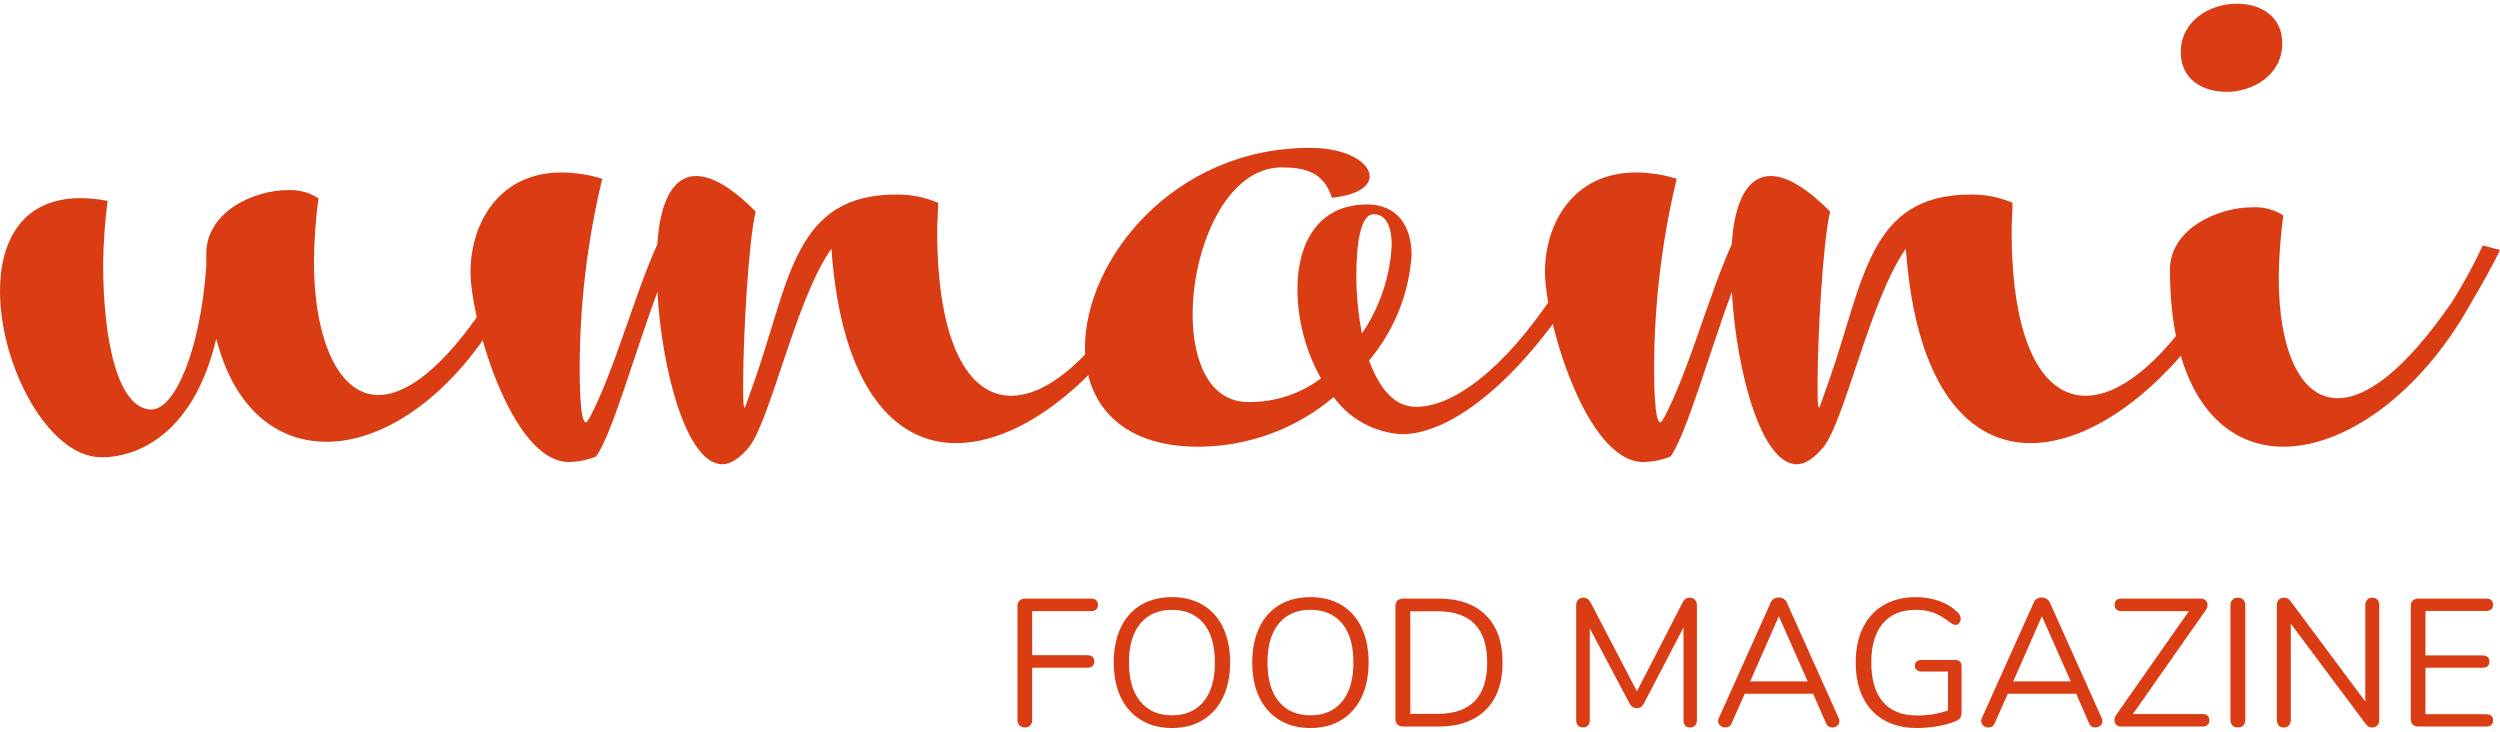
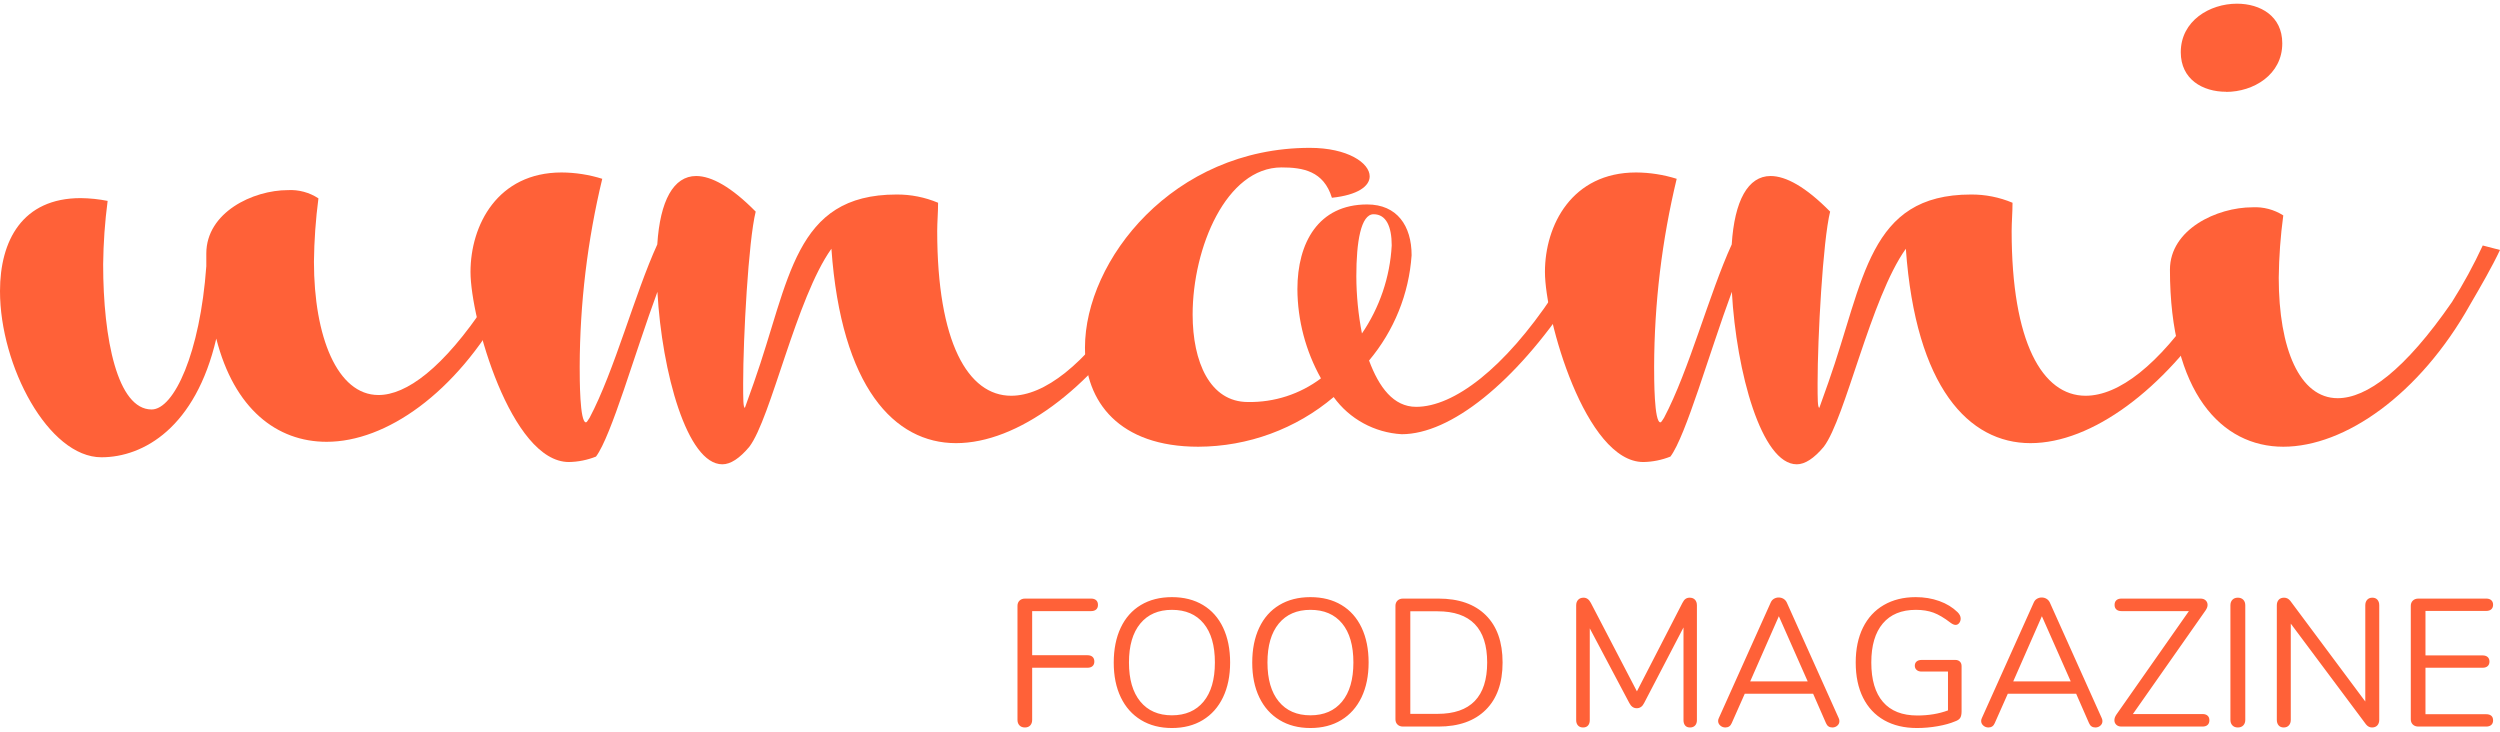
<svg xmlns="http://www.w3.org/2000/svg" width="205px" height="60px" viewBox="0 0 711 206" version="1.1">
  <defs />
  <g id="Styleguide" stroke="none" stroke-width="1" fill="none" fill-rule="evenodd">
-     <g id="Design-Styleguide:-v1" transform="translate(-88, -8204)" fill="#da3c13">
+     <g id="Design-Styleguide:-v1" transform="translate(-88, -8204)" fill="#FF6138">
      <g id="umami-logo" transform="translate(88, 8204)">
        <path d="M143.425,85.908 C129.642,110.826 109.765,124.601 92.9,124.601 C78.728,124.601 66.61,115.261 61.508,95.248 C55.627,120.49 40.852,129 28.841,129 C13.783,129 0,103.037 0,81.761 C0,67.338 6.378,55.293 22.959,55.293 C25.528,55.325 28.09,55.591 30.612,56.087 C29.829,62.065 29.403,68.086 29.337,74.117 C29.337,95.392 33.411,115.405 43.12,115.405 C49.497,115.405 56.902,99.323 58.674,74.658 L58.674,71.052 C58.674,59.368 71.925,53.022 81.881,53.022 C84.945,52.853 87.983,53.673 90.562,55.366 C89.779,61.344 89.353,67.365 89.286,73.396 C89.286,94.671 95.912,111.295 107.639,111.295 C115.541,111.295 125.993,103.758 138.252,85.331 C141.492,80.072 144.392,74.604 146.932,68.96 L151.787,70.258 C149.554,75.09 146.649,80.463 143.425,85.908 Z" id="Shape" fill-rule="nonzero" />
        <path d="M205.435,131 C195.417,131 188.251,104.799 186.968,81.95 C180.551,99.321 173.884,122.963 169.499,128.802 C167.045,129.782 164.436,130.307 161.798,130.351 C145.363,130.351 133.812,89.626 133.812,76.291 C133.812,62.957 141.512,48 159.73,48 C163.648,48.022 167.54,48.629 171.281,49.802 C167.067,67.3 164.913,85.24 164.864,103.249 C164.864,106.637 164.864,119.071 166.647,119.071 C166.896,119.071 167.146,118.566 167.681,117.773 C174.811,104.294 180.515,82.49 186.932,68.471 C187.717,56.001 191.567,49.009 197.984,49.009 C202.334,49.009 208.002,52.109 214.919,59.136 C212.851,67.426 211.354,94.96 211.354,107.934 C211.354,112.331 211.354,114.926 211.853,114.926 L214.42,107.718 C224.687,78.67 225.721,54.271 254.991,54.271 C259.04,54.246 263.053,55.043 266.791,56.614 C266.791,59.461 266.542,62.056 266.542,64.65 C266.542,96.294 275.277,111.502 287.576,111.502 C297.06,111.502 308.361,102.673 319.912,85.554 C323.173,80.298 326.091,74.832 328.647,69.191 L333.531,70.489 C331.104,75.973 328.267,81.262 325.046,86.31 C309.894,109.664 289.394,124.981 271.89,124.981 C254.385,124.981 239.269,109.16 236.452,69.696 C226.434,83.716 219.268,117.954 213.1,126.026 C210.32,129.342 207.753,131 205.435,131 Z" id="Shape" fill-rule="nonzero" />
        <path d="M375.678,106.555 C371.333,98.782 369.031,90.064 368.981,81.193 C368.981,68.018 374.926,57.098 388.821,57.098 C397.344,57.098 401.462,63.192 401.462,71.541 C400.714,82.522 396.48,92.995 389.358,101.483 C392.187,109.092 396.306,114.657 402.752,114.657 C413.495,114.657 427.82,103.737 441.679,82.954 C444.954,77.817 447.885,72.474 450.453,66.961 L455.36,68.23 C452.921,73.589 450.072,78.759 446.836,83.694 C430.864,107.788 412.528,122.442 398.633,122.442 C390.89,121.992 383.774,118.103 379.295,111.874 C368.583,120.945 354.931,125.954 340.797,126 C318.379,126 308.566,113.319 308.566,97.819 C308.566,72.95 333.634,41 372.526,41 C383.27,41 389.537,45.298 389.537,49.102 C389.537,51.885 386.171,54.421 378.793,55.196 C376.466,47.587 370.557,46.566 364.469,46.566 C348.747,46.566 339.185,69.392 339.185,88.414 C339.185,101.87 344.092,113.283 354.907,113.283 C362.405,113.415 369.727,111.044 375.678,106.555 L375.678,106.555 Z M387.281,93.874 C392.375,86.413 395.321,77.733 395.804,68.758 C395.804,63.439 394.264,59.881 390.647,59.881 C387.03,59.881 385.741,67.736 385.741,77.494 C385.757,82.992 386.297,88.475 387.352,93.874 L387.281,93.874 Z" id="Shape" fill-rule="nonzero" />
        <path d="M511.006,131 C500.988,131 493.822,104.799 492.538,81.95 C486.121,99.321 479.454,122.963 475.069,128.802 C472.615,129.782 470.007,130.307 467.368,130.351 C450.933,130.351 439.382,89.626 439.382,76.291 C439.382,62.957 447.083,48 465.301,48 C469.218,48.022 473.11,48.629 476.852,49.802 C472.637,67.3 470.483,85.24 470.434,103.249 C470.434,106.637 470.434,119.071 472.217,119.071 C472.467,119.071 472.716,118.566 473.251,117.773 C480.381,104.294 486.085,82.49 492.503,68.471 C493.287,56.001 497.137,49.009 503.555,49.009 C507.904,49.009 513.573,52.109 520.489,59.136 C518.421,67.426 516.924,94.96 516.924,107.934 C516.924,112.331 516.924,114.926 517.423,114.926 L519.99,107.718 C530.257,78.67 531.291,54.271 560.561,54.271 C564.61,54.246 568.623,55.043 572.362,56.614 C572.362,59.461 572.112,62.056 572.112,64.65 C572.112,96.294 580.847,111.502 593.146,111.502 C602.63,111.502 613.931,102.673 625.482,85.554 C628.743,80.298 631.661,74.832 634.217,69.191 L639.101,70.489 C636.674,75.973 633.837,81.262 630.616,86.31 C615.464,109.664 594.965,124.981 577.46,124.981 C559.955,124.981 544.839,109.16 542.022,69.696 C532.004,83.716 524.838,117.954 518.671,126.026 C515.89,129.342 513.323,131 511.006,131 Z" id="Shape" fill-rule="nonzero" />
        <path d="M702.476,85.62 C688.151,111.168 666.877,126 649.364,126 C631.851,126 617.132,110.671 617.132,75.65 C617.132,64.153 630.526,57.908 640.59,57.908 C643.687,57.742 646.758,58.549 649.364,60.215 C648.573,66.097 648.142,72.022 648.075,77.956 C648.075,98.146 654.02,112.197 664.836,112.197 C673.073,112.197 683.925,104.284 697.319,84.875 C700.594,79.7 703.525,74.319 706.094,68.766 L711,70.043 C708.672,74.975 705.592,80.262 702.476,85.62 Z M633.105,25.051 C626.408,25.051 620.212,21.503 620.212,13.803 C620.212,4.861 628.449,0 636.185,0 C642.882,0 649.078,3.548 649.078,11.248 C649.114,20.225 640.841,25.086 633.105,25.086 L633.105,25.051 Z" id="Shape" fill-rule="nonzero" />
        <path d="M289.938,205.251 C289.56,204.856 289.371,204.331 289.371,203.677 L289.371,171.254 C289.371,170.635 289.568,170.136 289.964,169.757 C290.359,169.378 290.883,169.189 291.536,169.189 L310.302,169.189 C310.921,169.189 311.402,169.344 311.746,169.654 C312.09,169.963 312.261,170.411 312.261,170.996 C312.261,171.547 312.09,171.977 311.746,172.287 C311.402,172.596 310.921,172.751 310.302,172.751 L293.547,172.751 L293.547,185.297 L309.271,185.297 C309.89,185.297 310.371,185.452 310.715,185.762 C311.058,186.071 311.23,186.519 311.23,187.104 C311.23,187.655 311.058,188.085 310.715,188.395 C310.371,188.705 309.89,188.859 309.271,188.859 L293.547,188.859 L293.547,203.677 C293.547,204.331 293.366,204.856 293.005,205.251 C292.644,205.647 292.138,205.845 291.484,205.845 C290.831,205.845 290.316,205.647 289.938,205.251 Z M324.506,203.728 C322.014,202.214 320.098,200.063 318.757,197.275 C317.417,194.487 316.747,191.2 316.747,187.414 C316.747,183.593 317.408,180.281 318.732,177.475 C320.055,174.67 321.963,172.519 324.454,171.022 C326.946,169.525 329.894,168.776 333.296,168.776 C336.699,168.776 339.646,169.525 342.138,171.022 C344.63,172.519 346.537,174.67 347.861,177.475 C349.184,180.281 349.846,183.576 349.846,187.362 C349.846,191.148 349.175,194.444 347.835,197.249 C346.494,200.054 344.578,202.214 342.086,203.728 C339.595,205.243 336.665,206 333.296,206 C329.928,206 326.998,205.243 324.506,203.728 Z M342.293,198.488 C344.441,195.889 345.515,192.181 345.515,187.362 C345.515,182.544 344.449,178.844 342.318,176.262 C340.188,173.681 337.18,172.39 333.296,172.39 C329.447,172.39 326.448,173.689 324.3,176.288 C322.152,178.887 321.078,182.578 321.078,187.362 C321.078,192.146 322.152,195.846 324.3,198.462 C326.448,201.078 329.447,202.386 333.296,202.386 C337.146,202.386 340.145,201.087 342.293,198.488 Z M363.895,203.728 C361.403,202.214 359.487,200.063 358.146,197.275 C356.806,194.487 356.135,191.2 356.135,187.414 C356.135,183.593 356.797,180.281 358.12,177.475 C359.444,174.67 361.351,172.519 363.843,171.022 C366.335,169.525 369.282,168.776 372.685,168.776 C376.088,168.776 379.035,169.525 381.527,171.022 C384.019,172.519 385.926,174.67 387.249,177.475 C388.573,180.281 389.234,183.576 389.234,187.362 C389.234,191.148 388.564,194.444 387.224,197.249 C385.883,200.054 383.967,202.214 381.475,203.728 C378.983,205.243 376.053,206 372.685,206 C369.317,206 366.386,205.243 363.895,203.728 Z M381.681,198.488 C383.829,195.889 384.904,192.181 384.904,187.362 C384.904,182.544 383.838,178.844 381.707,176.262 C379.576,173.681 376.569,172.39 372.685,172.39 C368.835,172.39 365.837,173.689 363.688,176.288 C361.54,178.887 360.466,182.578 360.466,187.362 C360.466,192.146 361.54,195.846 363.688,198.462 C365.837,201.078 368.835,202.386 372.685,202.386 C376.534,202.386 379.533,201.087 381.681,198.488 Z M397.457,205.019 C397.062,204.64 396.865,204.141 396.865,203.522 L396.865,171.254 C396.865,170.635 397.062,170.136 397.457,169.757 C397.853,169.378 398.377,169.189 399.03,169.189 L409.083,169.189 C414.892,169.189 419.386,170.764 422.565,173.913 C425.744,177.062 427.334,181.545 427.334,187.362 C427.334,193.179 425.736,197.671 422.539,200.837 C419.343,204.004 414.857,205.587 409.083,205.587 L399.03,205.587 C398.377,205.587 397.853,205.398 397.457,205.019 Z M408.825,201.973 C418.243,201.973 422.952,197.103 422.952,187.362 C422.952,177.656 418.243,172.803 408.825,172.803 L401.092,172.803 L401.092,201.973 L408.825,201.973 Z M482.06,169.525 C482.421,169.92 482.602,170.445 482.602,171.099 L482.602,203.78 C482.602,204.4 482.43,204.899 482.086,205.277 C481.743,205.656 481.261,205.845 480.643,205.845 C480.024,205.845 479.56,205.656 479.251,205.277 C478.941,204.899 478.787,204.4 478.787,203.78 L478.787,177.398 L467.599,198.875 C467.118,199.873 466.413,200.373 465.485,200.373 C464.592,200.373 463.887,199.873 463.371,198.875 L452.132,177.656 L452.132,203.78 C452.132,204.4 451.969,204.899 451.643,205.277 C451.316,205.656 450.843,205.845 450.225,205.845 C449.606,205.845 449.125,205.656 448.781,205.277 C448.437,204.899 448.266,204.4 448.266,203.78 L448.266,171.099 C448.266,170.445 448.455,169.92 448.833,169.525 C449.211,169.129 449.726,168.931 450.379,168.931 C451.239,168.931 451.926,169.43 452.442,170.428 L465.537,195.571 L478.477,170.428 C478.752,169.877 479.053,169.49 479.38,169.266 C479.706,169.043 480.093,168.931 480.54,168.931 C481.193,168.931 481.7,169.129 482.06,169.525 Z M523.125,204.038 C523.125,204.554 522.927,204.985 522.532,205.329 C522.136,205.673 521.664,205.845 521.114,205.845 C520.255,205.845 519.653,205.432 519.309,204.606 L515.649,196.242 L496.212,196.242 L492.5,204.606 C492.157,205.432 491.555,205.845 490.696,205.845 C490.146,205.845 489.665,205.664 489.252,205.303 C488.84,204.942 488.634,204.503 488.634,203.986 C488.634,203.711 488.703,203.436 488.84,203.16 L503.585,170.325 C503.791,169.843 504.101,169.482 504.513,169.241 C504.925,169 505.372,168.879 505.853,168.879 C506.369,168.879 506.833,169.008 507.245,169.266 C507.658,169.525 507.967,169.877 508.173,170.325 L522.918,203.16 C523.056,203.436 523.125,203.728 523.125,204.038 Z M497.759,192.732 L514.102,192.732 L505.905,174.197 L497.759,192.732 Z M557.383,187.104 C557.71,187.414 557.873,187.844 557.873,188.395 L557.873,201.25 C557.873,202.076 557.744,202.696 557.487,203.109 C557.229,203.522 556.756,203.849 556.069,204.09 C554.694,204.675 553.027,205.14 551.068,205.484 C549.109,205.828 547.15,206 545.19,206 C541.582,206 538.471,205.26 535.859,203.78 C533.247,202.3 531.245,200.166 529.853,197.378 C528.461,194.59 527.765,191.252 527.765,187.362 C527.765,183.542 528.452,180.237 529.827,177.45 C531.202,174.662 533.178,172.519 535.756,171.022 C538.334,169.525 541.358,168.776 544.83,168.776 C547.236,168.776 549.47,169.146 551.532,169.886 C553.594,170.626 555.33,171.684 556.739,173.061 C557.323,173.646 557.615,174.249 557.615,174.868 C557.615,175.35 557.478,175.772 557.203,176.133 C556.928,176.494 556.584,176.675 556.172,176.675 C555.759,176.675 555.278,176.469 554.728,176.056 C552.941,174.679 551.326,173.724 549.882,173.19 C548.438,172.657 546.772,172.39 544.881,172.39 C540.791,172.39 537.655,173.681 535.472,176.262 C533.29,178.844 532.198,182.544 532.198,187.362 C532.198,192.284 533.307,196.027 535.524,198.591 C537.741,201.156 540.997,202.438 545.294,202.438 C548.49,202.438 551.394,201.956 554.007,200.992 L554.007,189.944 L546.479,189.944 C545.895,189.944 545.431,189.789 545.087,189.479 C544.744,189.169 544.572,188.773 544.572,188.291 C544.572,187.775 544.744,187.371 545.087,187.078 C545.431,186.786 545.895,186.639 546.479,186.639 L556.12,186.639 C556.636,186.639 557.057,186.794 557.383,187.104 Z M597.932,204.038 C597.932,204.554 597.734,204.985 597.339,205.329 C596.944,205.673 596.471,205.845 595.921,205.845 C595.062,205.845 594.461,205.432 594.117,204.606 L590.456,196.242 L571.02,196.242 L567.308,204.606 C566.964,205.432 566.363,205.845 565.503,205.845 C564.954,205.845 564.472,205.664 564.06,205.303 C563.647,204.942 563.441,204.503 563.441,203.986 C563.441,203.711 563.51,203.436 563.647,203.16 L578.392,170.325 C578.599,169.843 578.908,169.482 579.32,169.241 C579.733,169 580.18,168.879 580.661,168.879 C581.176,168.879 581.64,169.008 582.053,169.266 C582.465,169.525 582.775,169.877 582.981,170.325 L597.726,203.16 C597.863,203.436 597.932,203.728 597.932,204.038 Z M572.567,192.732 L588.91,192.732 L580.712,174.197 L572.567,192.732 Z M627.834,202.489 C628.178,202.799 628.35,203.229 628.35,203.78 C628.35,204.365 628.178,204.813 627.834,205.122 C627.491,205.432 627.01,205.587 626.391,205.587 L603.345,205.587 C602.727,205.587 602.237,205.415 601.876,205.071 C601.515,204.726 601.335,204.296 601.335,203.78 C601.335,203.264 601.524,202.73 601.902,202.18 L622.524,172.751 L603.345,172.751 C602.727,172.751 602.246,172.596 601.902,172.287 C601.558,171.977 601.386,171.547 601.386,170.996 C601.386,170.411 601.558,169.963 601.902,169.654 C602.246,169.344 602.727,169.189 603.345,169.189 L625.824,169.189 C626.442,169.189 626.932,169.361 627.293,169.705 C627.654,170.049 627.834,170.48 627.834,170.996 C627.834,171.478 627.645,171.994 627.267,172.545 L606.593,202.025 L626.391,202.025 C627.01,202.025 627.491,202.18 627.834,202.489 Z M634.898,205.251 C634.519,204.856 634.33,204.331 634.33,203.677 L634.33,171.099 C634.33,170.445 634.519,169.92 634.898,169.525 C635.276,169.129 635.791,168.931 636.444,168.931 C637.097,168.931 637.613,169.129 637.991,169.525 C638.369,169.92 638.558,170.445 638.558,171.099 L638.558,203.677 C638.558,204.331 638.369,204.856 637.991,205.251 C637.613,205.647 637.097,205.845 636.444,205.845 C635.791,205.845 635.276,205.647 634.898,205.251 Z M676.142,169.525 C676.486,169.92 676.658,170.445 676.658,171.099 L676.658,203.677 C676.658,204.331 676.477,204.856 676.116,205.251 C675.756,205.647 675.249,205.845 674.596,205.845 C673.942,205.845 673.375,205.553 672.894,204.967 L651.499,176.314 L651.499,203.677 C651.499,204.331 651.318,204.856 650.957,205.251 C650.596,205.647 650.107,205.845 649.488,205.845 C648.869,205.845 648.388,205.647 648.044,205.251 C647.701,204.856 647.529,204.331 647.529,203.677 L647.529,171.099 C647.529,170.445 647.709,169.92 648.07,169.525 C648.431,169.129 648.938,168.931 649.591,168.931 C650.278,168.931 650.863,169.223 651.344,169.809 L672.688,198.462 L672.688,171.099 C672.688,170.445 672.868,169.92 673.229,169.525 C673.59,169.129 674.08,168.931 674.699,168.931 C675.317,168.931 675.798,169.129 676.142,169.525 Z M686.221,205.019 C685.826,204.64 685.628,204.141 685.628,203.522 L685.628,171.254 C685.628,170.635 685.826,170.136 686.221,169.757 C686.617,169.378 687.141,169.189 687.794,169.189 L707.076,169.189 C707.694,169.189 708.175,169.344 708.519,169.654 C708.863,169.963 709.035,170.394 709.035,170.944 C709.035,171.495 708.863,171.925 708.519,172.235 C708.175,172.545 707.694,172.7 707.076,172.7 L689.804,172.7 L689.804,185.349 L706.045,185.349 C706.663,185.349 707.144,185.504 707.488,185.813 C707.832,186.123 708.004,186.553 708.004,187.104 C708.004,187.655 707.832,188.085 707.488,188.395 C707.144,188.705 706.663,188.859 706.045,188.859 L689.804,188.859 L689.804,202.076 L707.076,202.076 C707.694,202.076 708.175,202.223 708.519,202.515 C708.863,202.808 709.035,203.246 709.035,203.832 C709.035,204.382 708.863,204.813 708.519,205.122 C708.175,205.432 707.694,205.587 707.076,205.587 L687.794,205.587 C687.141,205.587 686.617,205.398 686.221,205.019 Z" id="FOOD-MAGAZINE-Copy" fill-rule="evenodd" />
      </g>
    </g>
  </g>
</svg>
